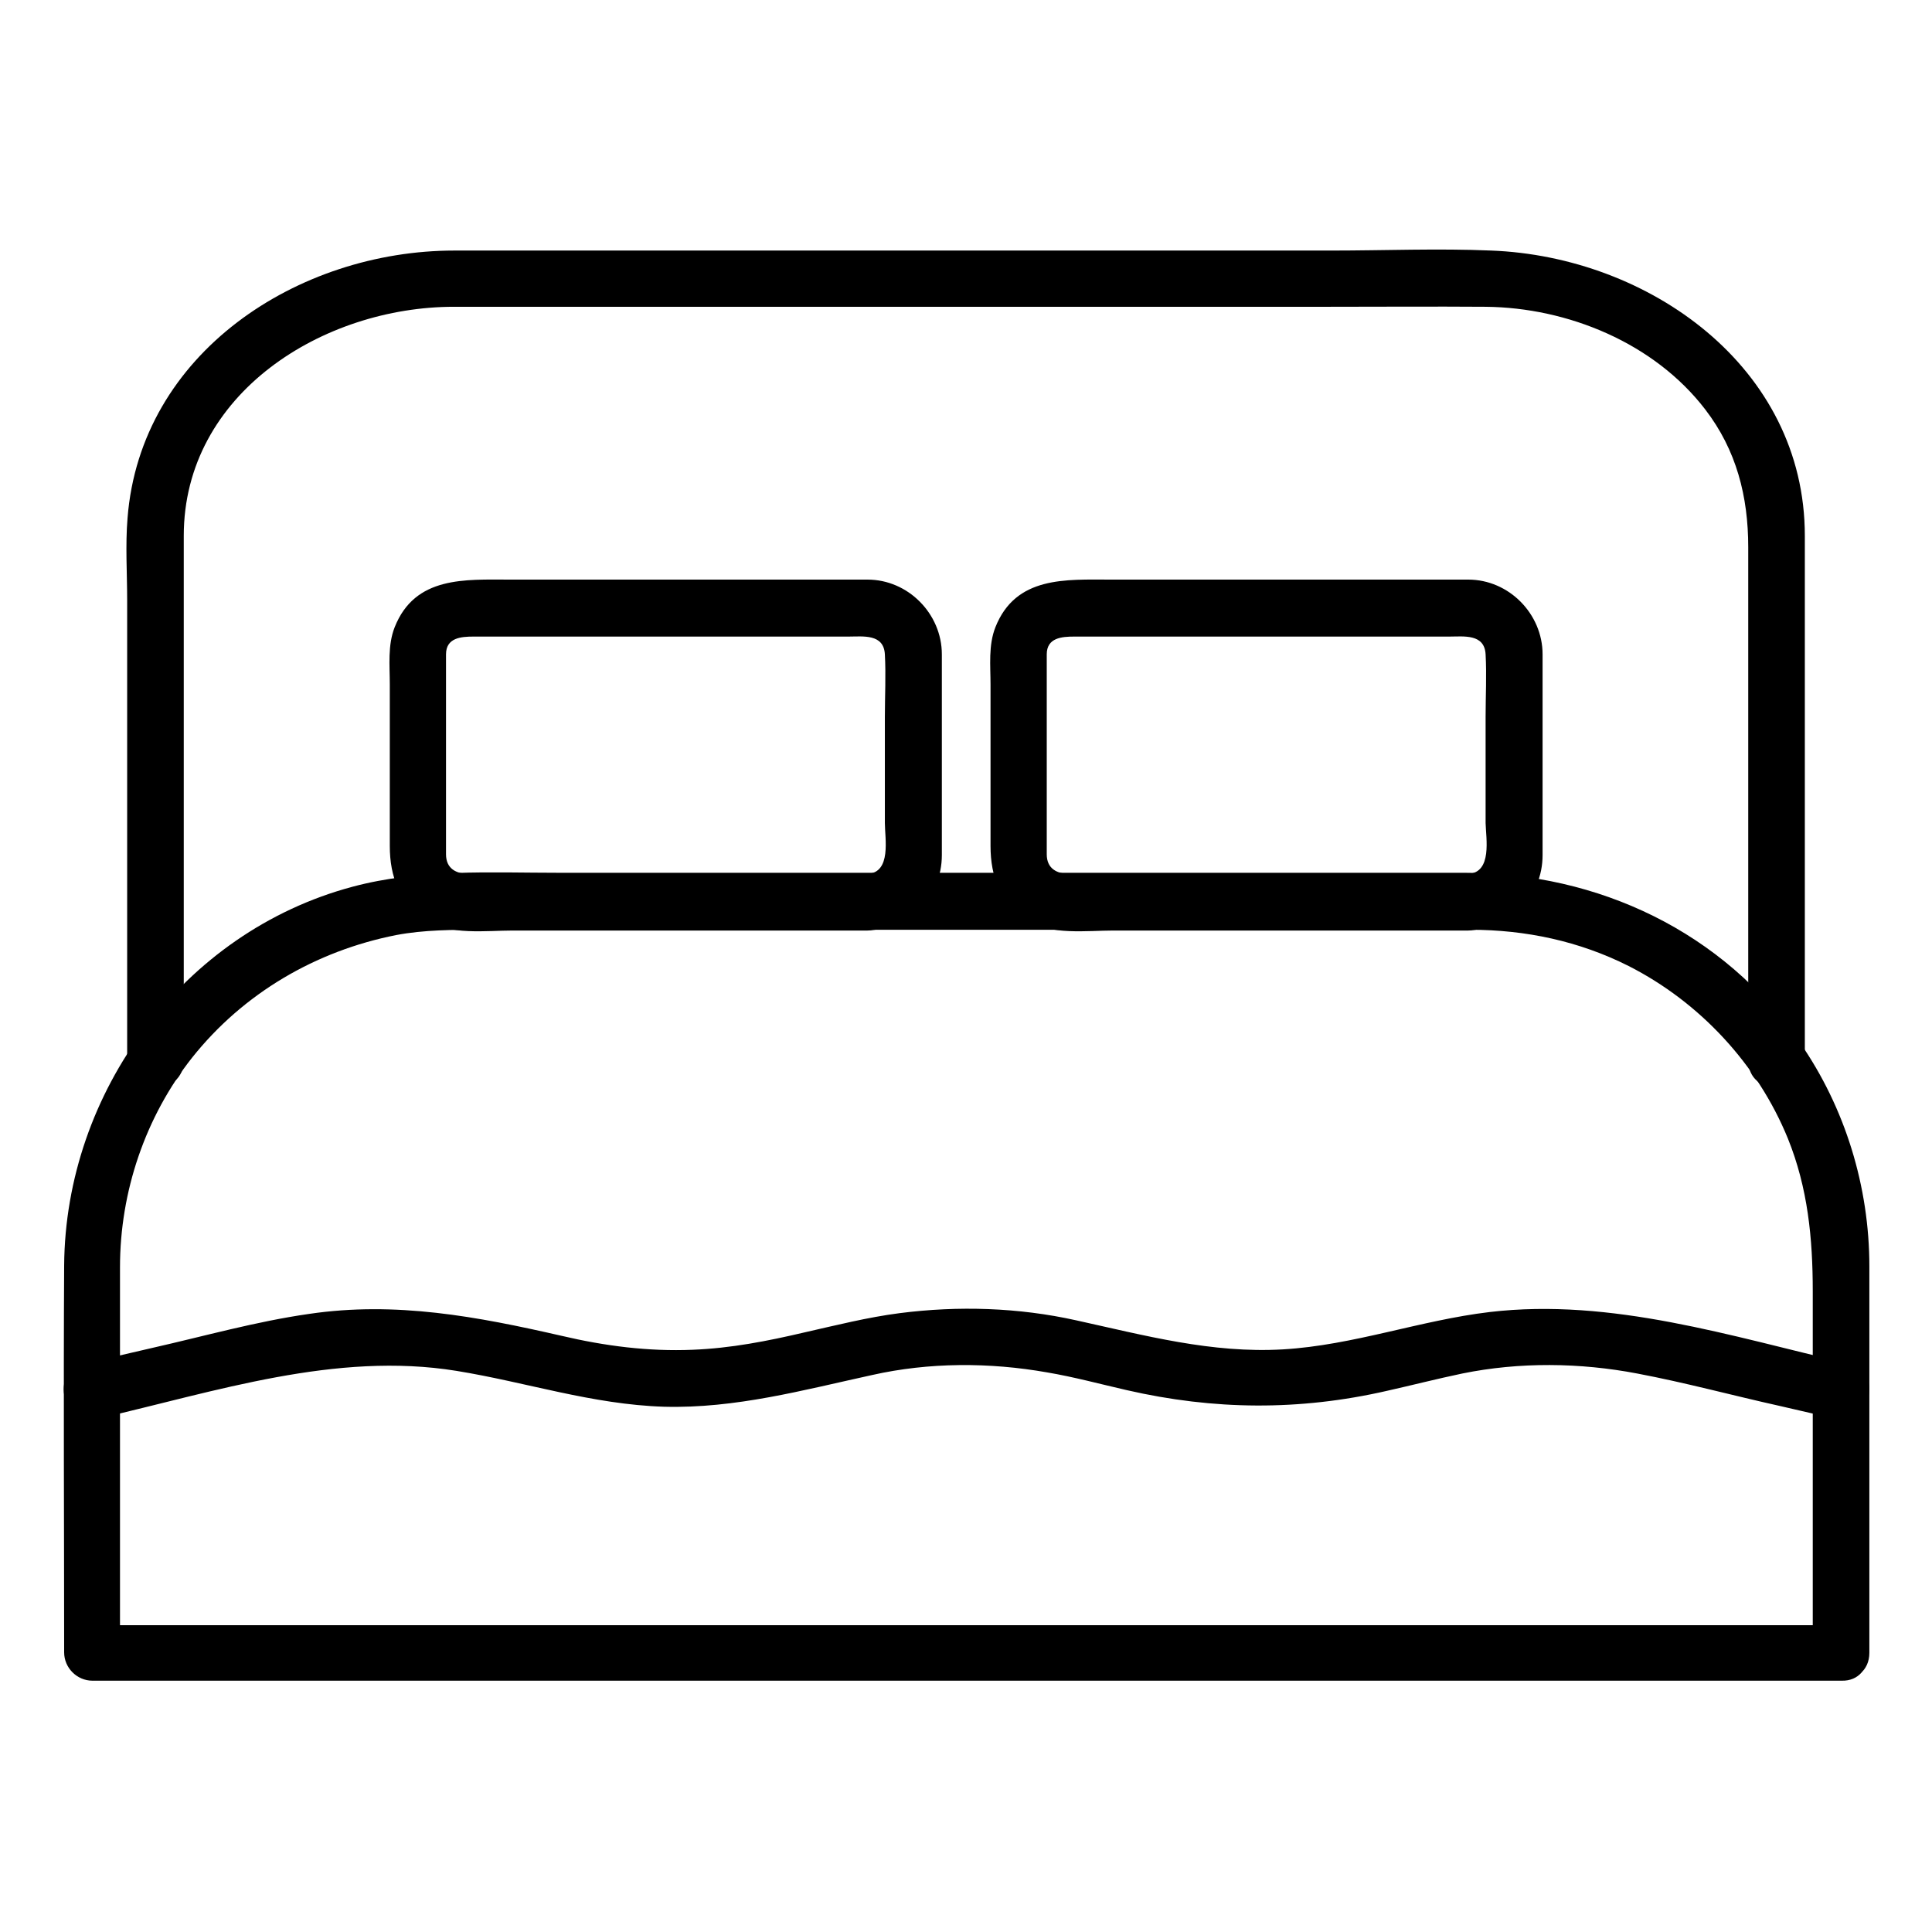
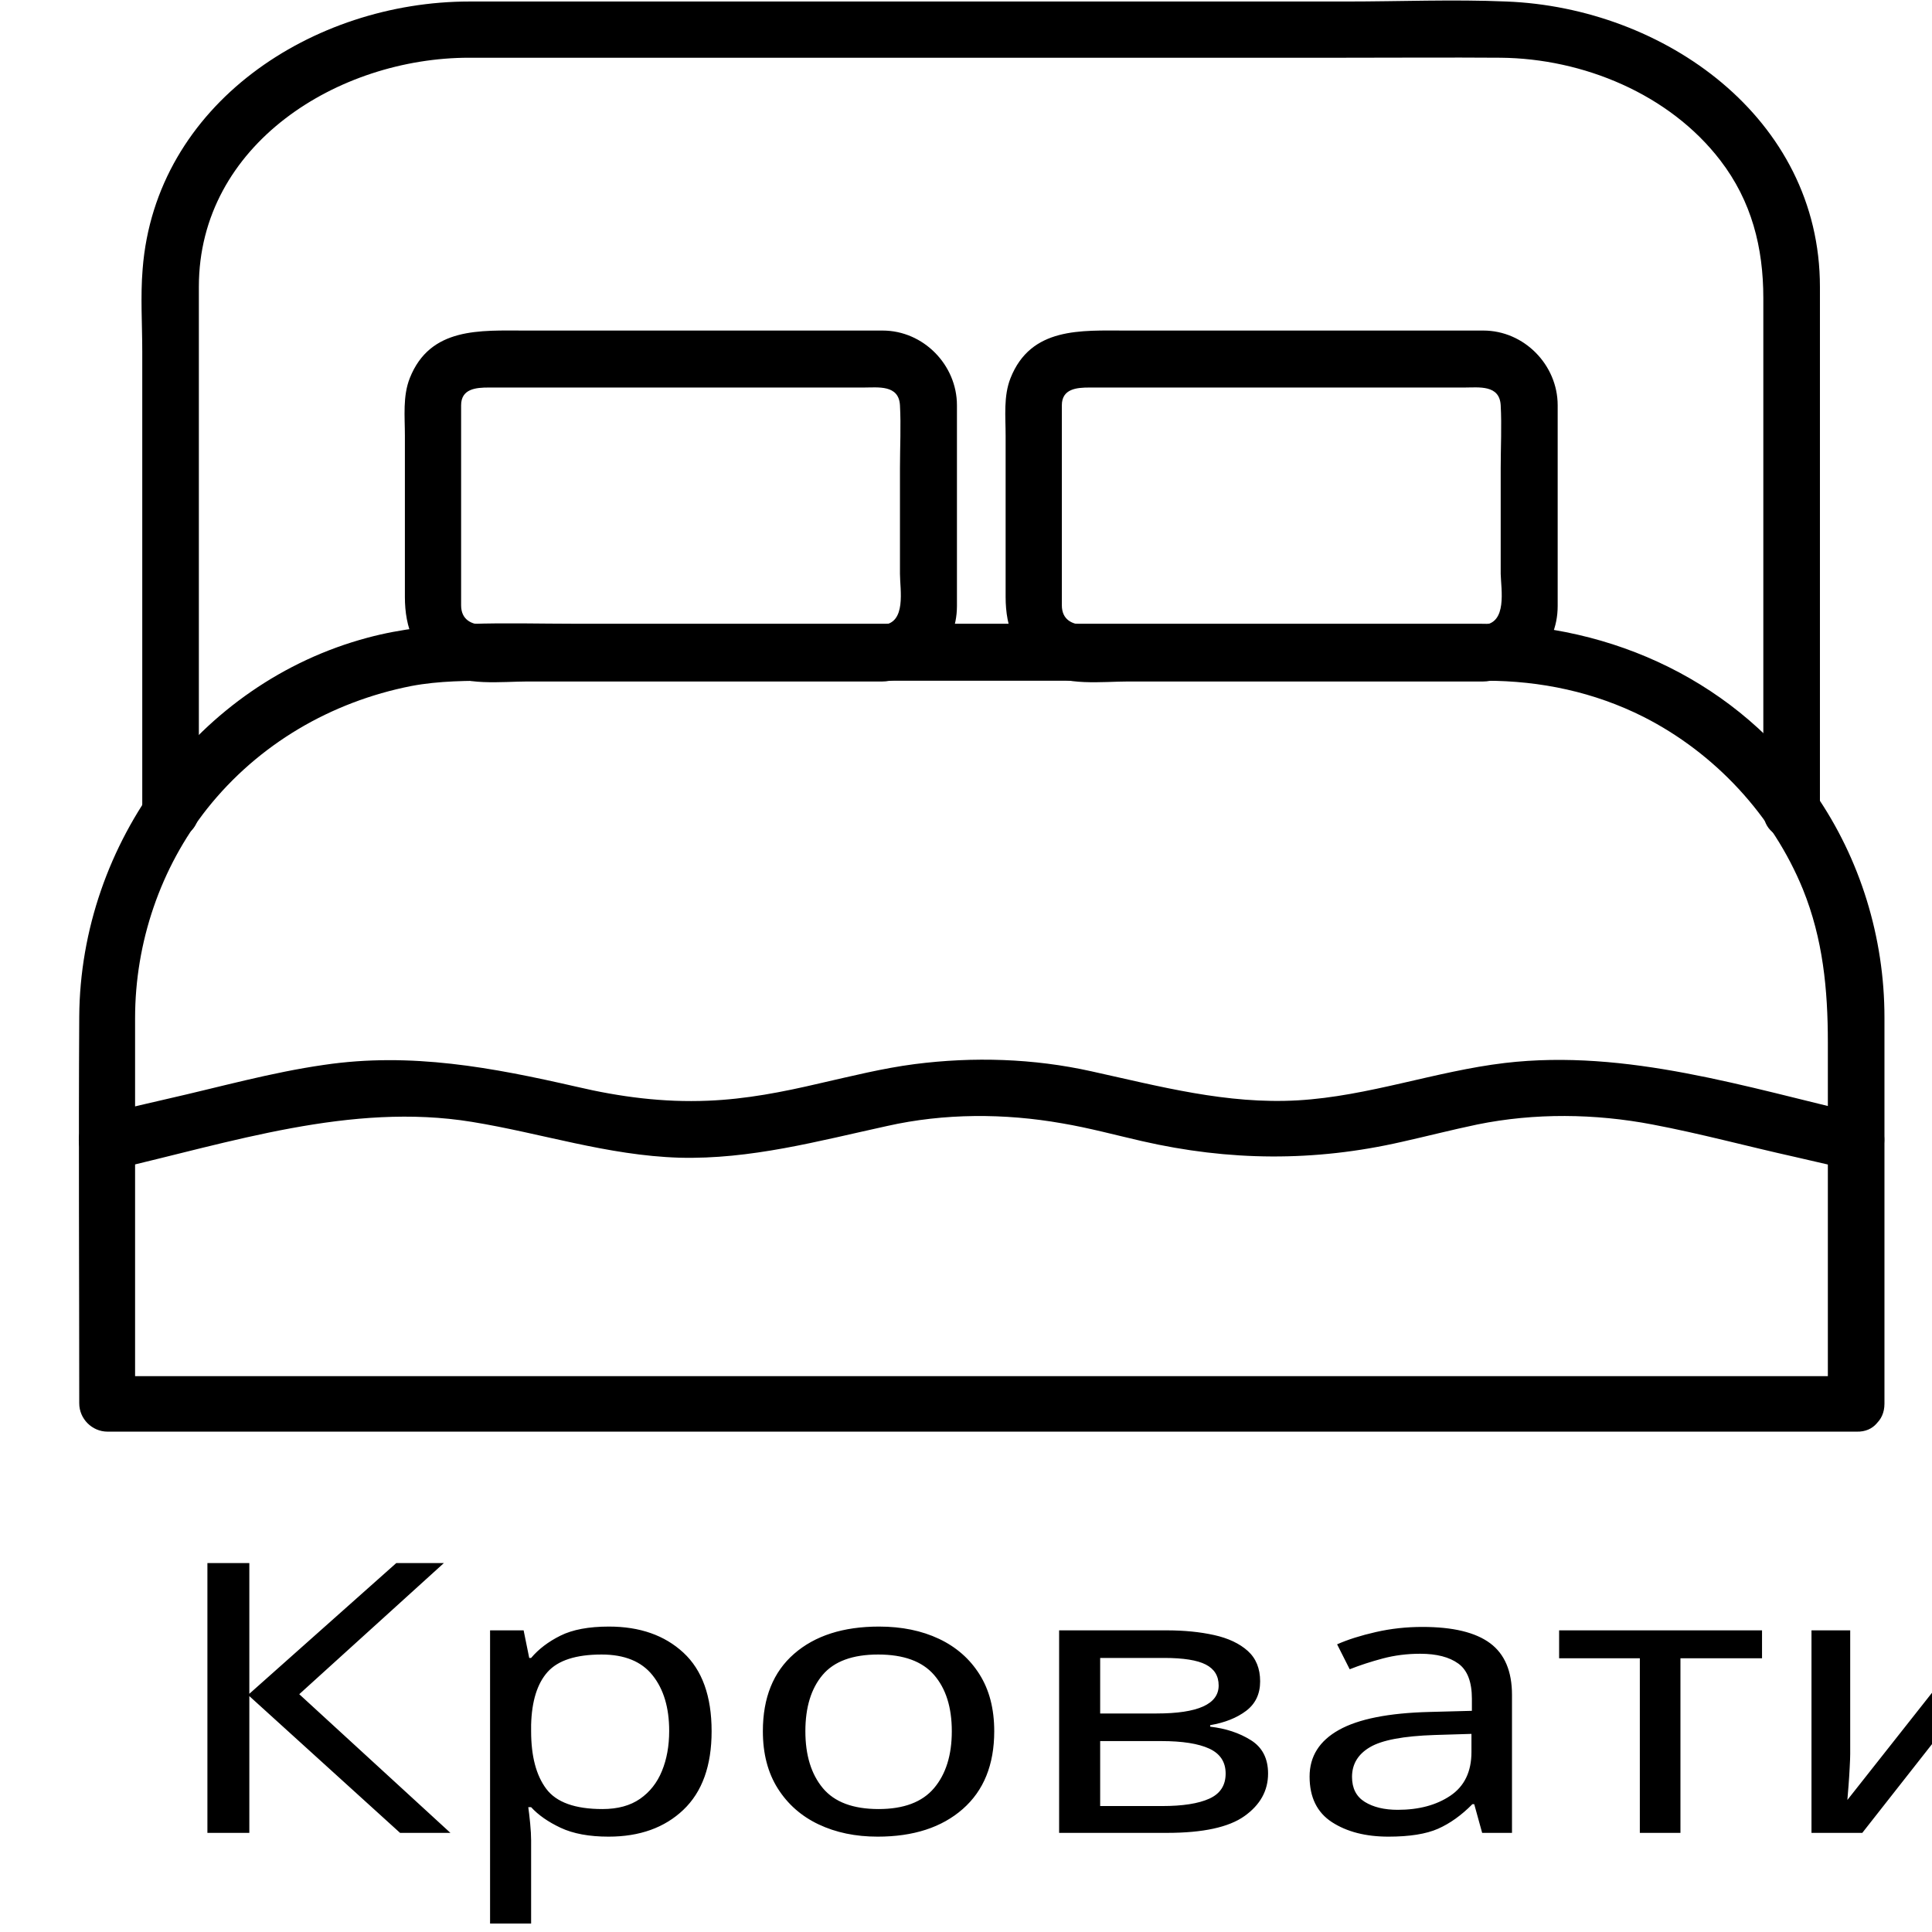
- <svg xmlns="http://www.w3.org/2000/svg" version="1.1" id="Layer_1" x="0px" y="0px" viewBox="0 0 512 512" enable-background="new 0 0 512 512" xml:space="preserve">
+ <svg xmlns="http://www.w3.org/2000/svg" version="1.1" id="Слой_1" x="0px" y="0px" viewBox="0 0 512 512" style="enable-background:new 0 0 512 512;" xml:space="preserve">
+   <style type="text/css">
+ 	.st0{fill:none;}
+ 	.st1{font-family:'ArialMT';}
+ 	.st2{font-size:100.139px;}
+ </style>
+   <rect id="backgroundrect" class="st0" width="512" height="512" />
  <g>
-     <g>
-       <g>
-         <g>
-           <g>
-             <path d="M487.8,430.7c-30.9,0-61.9,0-92.8,0c-63.5,0-127,0-190.5,0c-52.1,0-104.1,0-156.2,0c-8,0-16,0-24,0       c2.5,2.5,5,5,7.5,7.5c0-24.5,0-49,0-73.6c0-9.6,0-19.2,0-28.8c0-20,6.7-39.8,19.1-55.5c13.6-17.1,32.8-28.3,54.1-32.5       c7.4-1.4,15-1.4,22.5-1.4c21.9,0,43.9,0,65.8,0c59.2,0,118.4,0,177.7,0c6.2,0,12.4,0,18.7,0c14.6,0,28.8,3,41.9,9.6       c18.9,9.6,34.2,26.1,42.2,45.7c5.3,13.1,6.6,26.5,6.6,40.5c0,31.9,0,63.9,0,95.8c0,9.7,15,9.7,15,0c0-24.5,0-49,0-73.6       c0-9.6,0-19.2,0-28.8c0-21.1-6.4-42-18.4-59.3c-20.3-29.4-53.5-45-88.8-45c-19.6,0-39.2,0-58.8,0c-60.3,0-120.7,0-181,0       c-18.4,0-37.1-1.1-55,3.7c-44.9,12-76.1,54.4-76.4,100.4c-0.2,34.2,0,68.4,0,102.5c0,4.1,3.4,7.5,7.5,7.5c30.9,0,61.9,0,92.8,0       c63.5,0,127,0,190.5,0c52.1,0,104.1,0,156.2,0c8,0,16,0,24,0C497.5,445.7,497.5,430.7,487.8,430.7z" />
+     <rect id="canvas_background" x="-1" y="-1" class="st0" width="582" height="402" />
+   </g>
+   <g>
+     <g id="svg_1">
+       <g id="svg_2">
+         <g id="svg_3">
+           <g id="svg_4">
+             <g id="svg_5">
+               <path id="svg_6" d="M491.8,364.7c-30.9,0-61.9,0-92.8,0c-63.5,0-127,0-190.5,0c-52.1,0-104.1,0-156.2,0c-8,0-16,0-24,0        c2.5,2.5,5,5,7.5,7.5c0-24.5,0-49,0-73.6c0-9.6,0-19.2,0-28.8c0-20,6.7-39.8,19.1-55.5c13.6-17.1,32.8-28.3,54.1-32.5        c7.4-1.4,15-1.4,22.5-1.4c21.9,0,43.9,0,65.8,0c59.2,0,118.4,0,177.7,0c6.2,0,12.4,0,18.7,0c14.6,0,28.8,3,41.9,9.6        c18.9,9.6,34.2,26.1,42.2,45.7c5.3,13.1,6.6,26.5,6.6,40.5c0,31.9,0,63.9,0,95.8c0,9.7,15,9.7,15,0c0-24.5,0-49,0-73.6        c0-9.6,0-19.2,0-28.8c0-21.1-6.4-42-18.4-59.3c-20.3-29.4-53.5-45-88.8-45c-19.6,0-39.2,0-58.8,0c-60.3,0-120.7,0-181,0        c-18.4,0-37.1-1.1-55,3.7C52.5,181,21.3,223.4,21,269.4c-0.2,34.2,0,68.4,0,102.5c0,4.1,3.4,7.5,7.5,7.5c30.9,0,61.9,0,92.8,0        c63.5,0,127,0,190.5,0c52.1,0,104.1,0,156.2,0c8,0,16,0,24,0C501.5,379.7,501.5,364.7,491.8,364.7L491.8,364.7z" />
+             </g>
          </g>
-         </g>
-         <g>
-           <g>
-             <g>
-               <g>
-                 <path d="M26.2,375.9c30.9-7.1,62.8-17.8,94.8-12.6c18.5,3,35.9,8.9,55,9.5c18.9,0.5,36.8-4.4,55.1-8.4         c15.1-3.4,31.1-3.4,46.4-0.7c7.1,1.2,14.1,3.1,21.1,4.7c23.1,5.3,45.7,5.5,68.9,0.2c6.7-1.5,13.3-3.2,20-4.6         c15.2-3.1,31.2-2.9,46.4,0c12.7,2.4,25.2,5.8,37.8,8.6c4.8,1.1,9.5,2.2,14.3,3.3c9.4,2.2,13.4-12.3,4-14.5         c-31.1-7.2-62.9-17.5-95.2-13.7c-18.5,2.2-36.1,8.8-54.8,9.9c-18.9,1.1-36.6-3.7-54.8-7.7c-15.3-3.4-31.2-3.9-46.8-1.9         c-8.5,1.1-16.8,3.2-25.2,5.1c-9.8,2.3-19.5,4.2-29.6,4.6c-11.8,0.5-23.3-1-34.8-3.7c-22.3-5.1-43.9-9.2-66.9-5.8         c-14,2-27.8,5.9-41.5,9c-6,1.4-12,2.8-18,4.1C12.8,363.7,16.8,378.1,26.2,375.9L26.2,375.9z" />
+           <g id="svg_7">
+             <g id="svg_8">
+               <g id="svg_9">
+                 <g id="svg_10">
+                   <path id="svg_11" d="M30.2,309.9c30.9-7.1,62.8-17.8,94.8-12.6c18.5,3,35.9,8.9,55,9.5c18.9,0.5,36.8-4.4,55.1-8.4          c15.1-3.4,31.1-3.4,46.4-0.7c7.1,1.2,14.1,3.1,21.1,4.7c23.1,5.3,45.7,5.5,68.9,0.2c6.7-1.5,13.3-3.2,20-4.6          c15.2-3.1,31.2-2.9,46.4,0c12.7,2.4,25.2,5.8,37.8,8.6c4.8,1.1,9.5,2.2,14.3,3.3c9.4,2.2,13.4-12.3,4-14.5          c-31.1-7.2-62.9-17.5-95.2-13.7c-18.5,2.2-36.1,8.8-54.8,9.9c-18.9,1.1-36.6-3.7-54.8-7.7c-15.3-3.4-31.2-3.9-46.8-1.9          c-8.5,1.1-16.8,3.2-25.2,5.1c-9.8,2.3-19.5,4.2-29.6,4.6c-11.8,0.5-23.3-1-34.8-3.7c-22.3-5.1-43.9-9.2-66.9-5.8          c-14,2-27.8,5.9-41.5,9c-6,1.4-12,2.8-18,4.1C16.8,297.7,20.8,312.1,30.2,309.9L30.2,309.9z" />
+                 </g>
              </g>
            </g>
          </g>
        </g>
+         <g id="svg_12">
+           <g id="svg_13">
+             <path id="svg_14" d="M52.7,215c0-46.3,0-92.7,0-139c0-37.8,37-60.7,71.6-60.7c16,0,32,0,48,0c61.2,0,122.5,0,183.7,0       c13.9,0,27.8-0.1,41.7,0c21.8,0.2,44.7,9.6,58.2,27.2c8.3,10.8,11.4,23.1,11.4,36.5c0,45.3,0,90.7,0,136c0,9.7,15,9.7,15,0       c0-46.3,0-92.7,0-139c0-44.8-41.4-74-83.1-75.6c-14.1-0.6-28.3,0-42.4,0c-61.2,0-122.5,0-183.7,0c-16.2,0-32.5,0-48.7,0       C83,0.4,41.2,27.5,37.8,71.3c-0.6,7.2-0.1,14.6-0.1,21.8c0,14.7,0,29.4,0,44.1c0,25.5,0,50.9,0,76.4c0,0.5,0,1,0,1.5       C37.7,224.7,52.7,224.7,52.7,215L52.7,215L52.7,215z" />
+           </g>
+         </g>
      </g>
-       <g>
-         <g>
-           <path d="M48.7,281c0-46.3,0-92.7,0-139c0-37.8,37-60.7,71.6-60.7c16,0,32,0,48,0c61.2,0,122.5,0,183.7,0c13.9,0,27.8-0.1,41.7,0      c21.8,0.2,44.7,9.6,58.2,27.2c8.3,10.8,11.4,23.1,11.4,36.5c0,45.3,0,90.7,0,136c0,9.7,15,9.7,15,0c0-46.3,0-92.7,0-139      c0-44.8-41.4-74-83.1-75.6c-14.1-0.6-28.3,0-42.4,0c-61.2,0-122.5,0-183.7,0c-16.2,0-32.5,0-48.7,0c-41.4,0-83.2,27.1-86.6,70.9      c-0.6,7.2-0.1,14.6-0.1,21.8c0,14.7,0,29.4,0,44.1c0,25.5,0,50.9,0,76.4c0,0.5,0,1,0,1.5C33.7,290.7,48.7,290.7,48.7,281      L48.7,281z" />
+       <g id="svg_15">
+         <g id="svg_16">
+           <path id="svg_17" d="M233.9,165.6c-24.2,0-48.4,0-72.6,0c-11,0-22,0-33,0c-3.4,0-6.1-1.4-6.1-5.2c0-5.3,0-10.7,0-16      c0-12.3,0-24.7,0-37c0-4.4,4-4.7,7.3-4.7c4.6,0,9.3,0,13.9,0c28.5,0,57,0,85.5,0c3.8,0,9.3-0.8,9.6,4.7s0,11.1,0,16.6      c0,9.4,0,18.7,0,28.1C238.5,156.2,240.3,165.2,233.9,165.6c-9.6,0.5-9.7,15.5,0,15c11-0.6,19.7-8.8,19.7-20c0-5.1,0-10.2,0-15.3      c0-12.6,0-25.2,0-37.9c0-10.7-8.9-19.8-19.7-19.8c-2.7,0-5.3,0-8,0c-14,0-28,0-42,0c-14.9,0-29.8,0-44.7,0      c-11.9,0-25.2-1-30.6,12.6c-1.9,4.8-1.3,10.2-1.3,15.2c0,7.7,0,15.4,0,23.1c0,6.6,0,13.1,0,19.7c0,8.2,2.6,15,9.7,19.7      c6.1,4,15.9,2.7,22.9,2.7c12.3,0,24.7,0,37,0c19,0,38,0,57,0C243.6,180.6,243.6,165.6,233.9,165.6L233.9,165.6z" />
+         </g>
+       </g>
+       <g id="svg_18">
+         <g id="svg_19">
+           <path id="svg_20" d="M393.1,165.6c-24.2,0-48.4,0-72.6,0c-11,0-22,0-33,0c-3.4,0-6.1-1.4-6.1-5.2c0-5.3,0-10.7,0-16      c0-12.3,0-24.7,0-37c0-4.4,4-4.7,7.3-4.7c4.6,0,9.3,0,13.9,0c28.5,0,57,0,85.5,0c3.8,0,9.3-0.8,9.6,4.7c0.3,5.5,0,11.1,0,16.6      c0,9.4,0,18.7,0,28.1C397.8,156.2,399.5,165.2,393.1,165.6c-9.6,0.5-9.7,15.5,0,15c11-0.6,19.7-8.8,19.7-20c0-5.1,0-10.2,0-15.3      c0-12.6,0-25.2,0-37.9c0-10.7-8.9-19.8-19.7-19.8c-2.7,0-5.3,0-8,0c-14,0-28,0-42,0c-14.9,0-29.8,0-44.7,0      c-11.9,0-25.2-1-30.6,12.6c-1.9,4.8-1.3,10.2-1.3,15.2c0,7.7,0,15.4,0,23.1c0,6.6,0,13.1,0,19.7c0,8.2,2.6,15,9.7,19.7      c6.1,4,15.9,2.7,22.9,2.7c12.3,0,24.7,0,37,0c19,0,38,0,57,0C402.8,180.6,402.8,165.6,393.1,165.6L393.1,165.6z" />
        </g>
      </g>
    </g>
-     <g>
-       <g>
-         <path d="M229.9,231.6c-24.2,0-48.4,0-72.6,0c-11,0-22,0-33,0c-3.4,0-6.1-1.4-6.1-5.2c0-5.3,0-10.7,0-16c0-12.3,0-24.7,0-37     c0-4.4,4-4.7,7.3-4.7c4.6,0,9.3,0,13.9,0c28.5,0,57,0,85.5,0c3.8,0,9.3-0.8,9.6,4.7c0.3,5.5,0,11.1,0,16.6c0,9.4,0,18.7,0,28.1     C234.5,222.2,236.3,231.2,229.9,231.6c-9.6,0.5-9.7,15.5,0,15c11-0.6,19.7-8.8,19.7-20c0-5.1,0-10.2,0-15.3c0-12.6,0-25.2,0-37.9     c0-10.7-8.9-19.8-19.7-19.8c-2.7,0-5.3,0-8,0c-14,0-28,0-42,0c-14.9,0-29.8,0-44.7,0c-11.9,0-25.2-1-30.6,12.6     c-1.9,4.8-1.3,10.2-1.3,15.2c0,7.7,0,15.4,0,23.1c0,6.6,0,13.1,0,19.7c0,8.2,2.6,15,9.7,19.7c6.1,4,15.9,2.7,22.9,2.7     c12.3,0,24.7,0,37,0c19,0,38,0,57,0C239.6,246.6,239.6,231.6,229.9,231.6z" />
-       </g>
-     </g>
-     <g>
-       <g>
-         <path d="M389.1,231.6c-24.2,0-48.4,0-72.6,0c-11,0-22,0-33,0c-3.4,0-6.1-1.4-6.1-5.2c0-5.3,0-10.7,0-16c0-12.3,0-24.7,0-37     c0-4.4,4-4.7,7.3-4.7c4.6,0,9.3,0,13.9,0c28.5,0,57,0,85.5,0c3.8,0,9.3-0.8,9.6,4.7c0.3,5.5,0,11.1,0,16.6c0,9.4,0,18.7,0,28.1     C393.8,222.2,395.5,231.2,389.1,231.6c-9.6,0.5-9.7,15.5,0,15c11-0.6,19.7-8.8,19.7-20c0-5.1,0-10.2,0-15.3c0-12.6,0-25.2,0-37.9     c0-10.7-8.9-19.8-19.7-19.8c-2.7,0-5.3,0-8,0c-14,0-28,0-42,0c-14.9,0-29.8,0-44.7,0c-11.9,0-25.2-1-30.6,12.6     c-1.9,4.8-1.3,10.2-1.3,15.2c0,7.7,0,15.4,0,23.1c0,6.6,0,13.1,0,19.7c0,8.2,2.6,15,9.7,19.7c6.1,4,15.9,2.7,22.9,2.7     c12.3,0,24.7,0,37,0c19,0,38,0,57,0C398.8,246.6,398.8,231.6,389.1,231.6z" />
-       </g>
-     </g>
+     <text id="svg_24" transform="matrix(1.2344 0 0 1 42.9688 485.7305)" class="st1 st2">Кровати</text>
  </g>
</svg>
